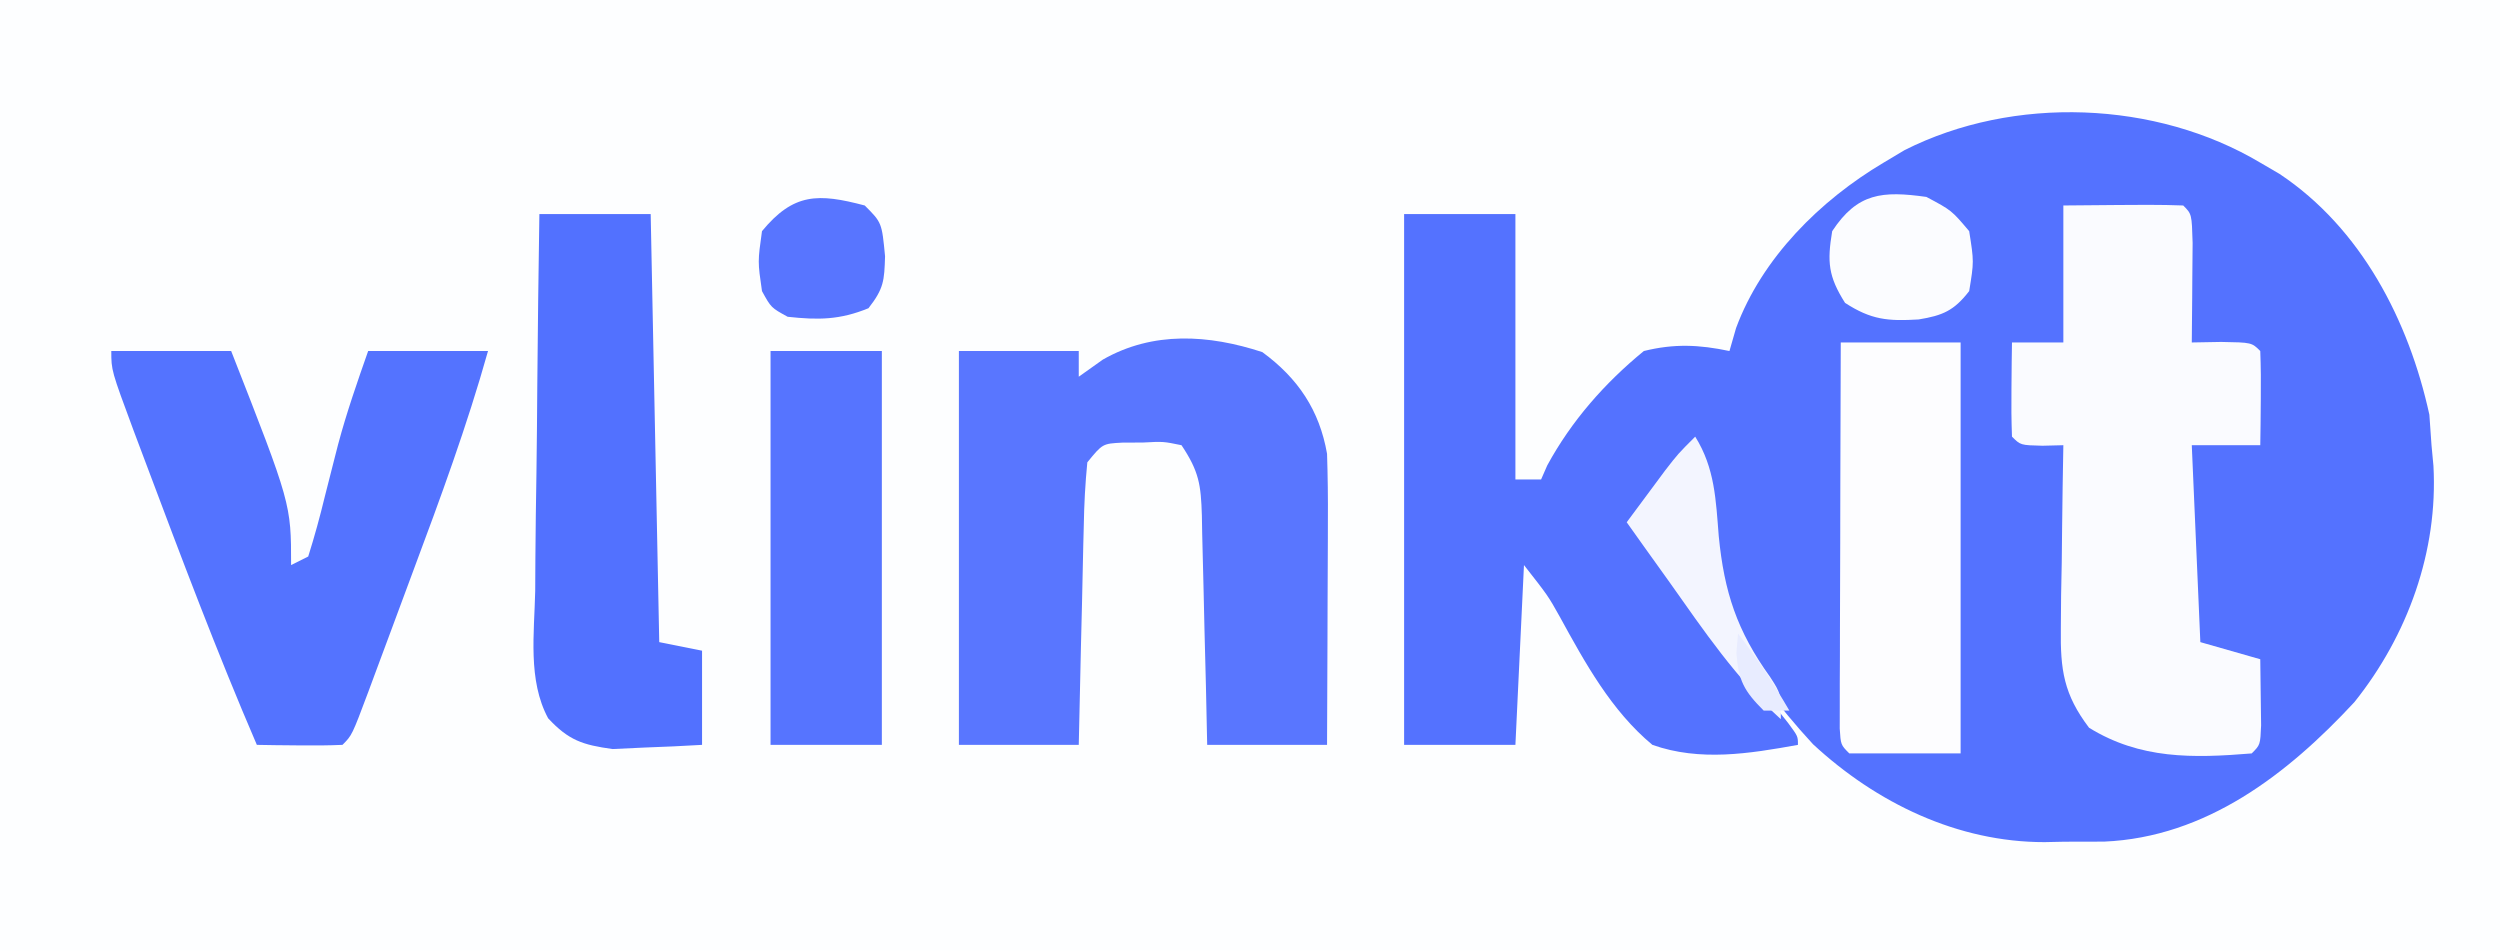
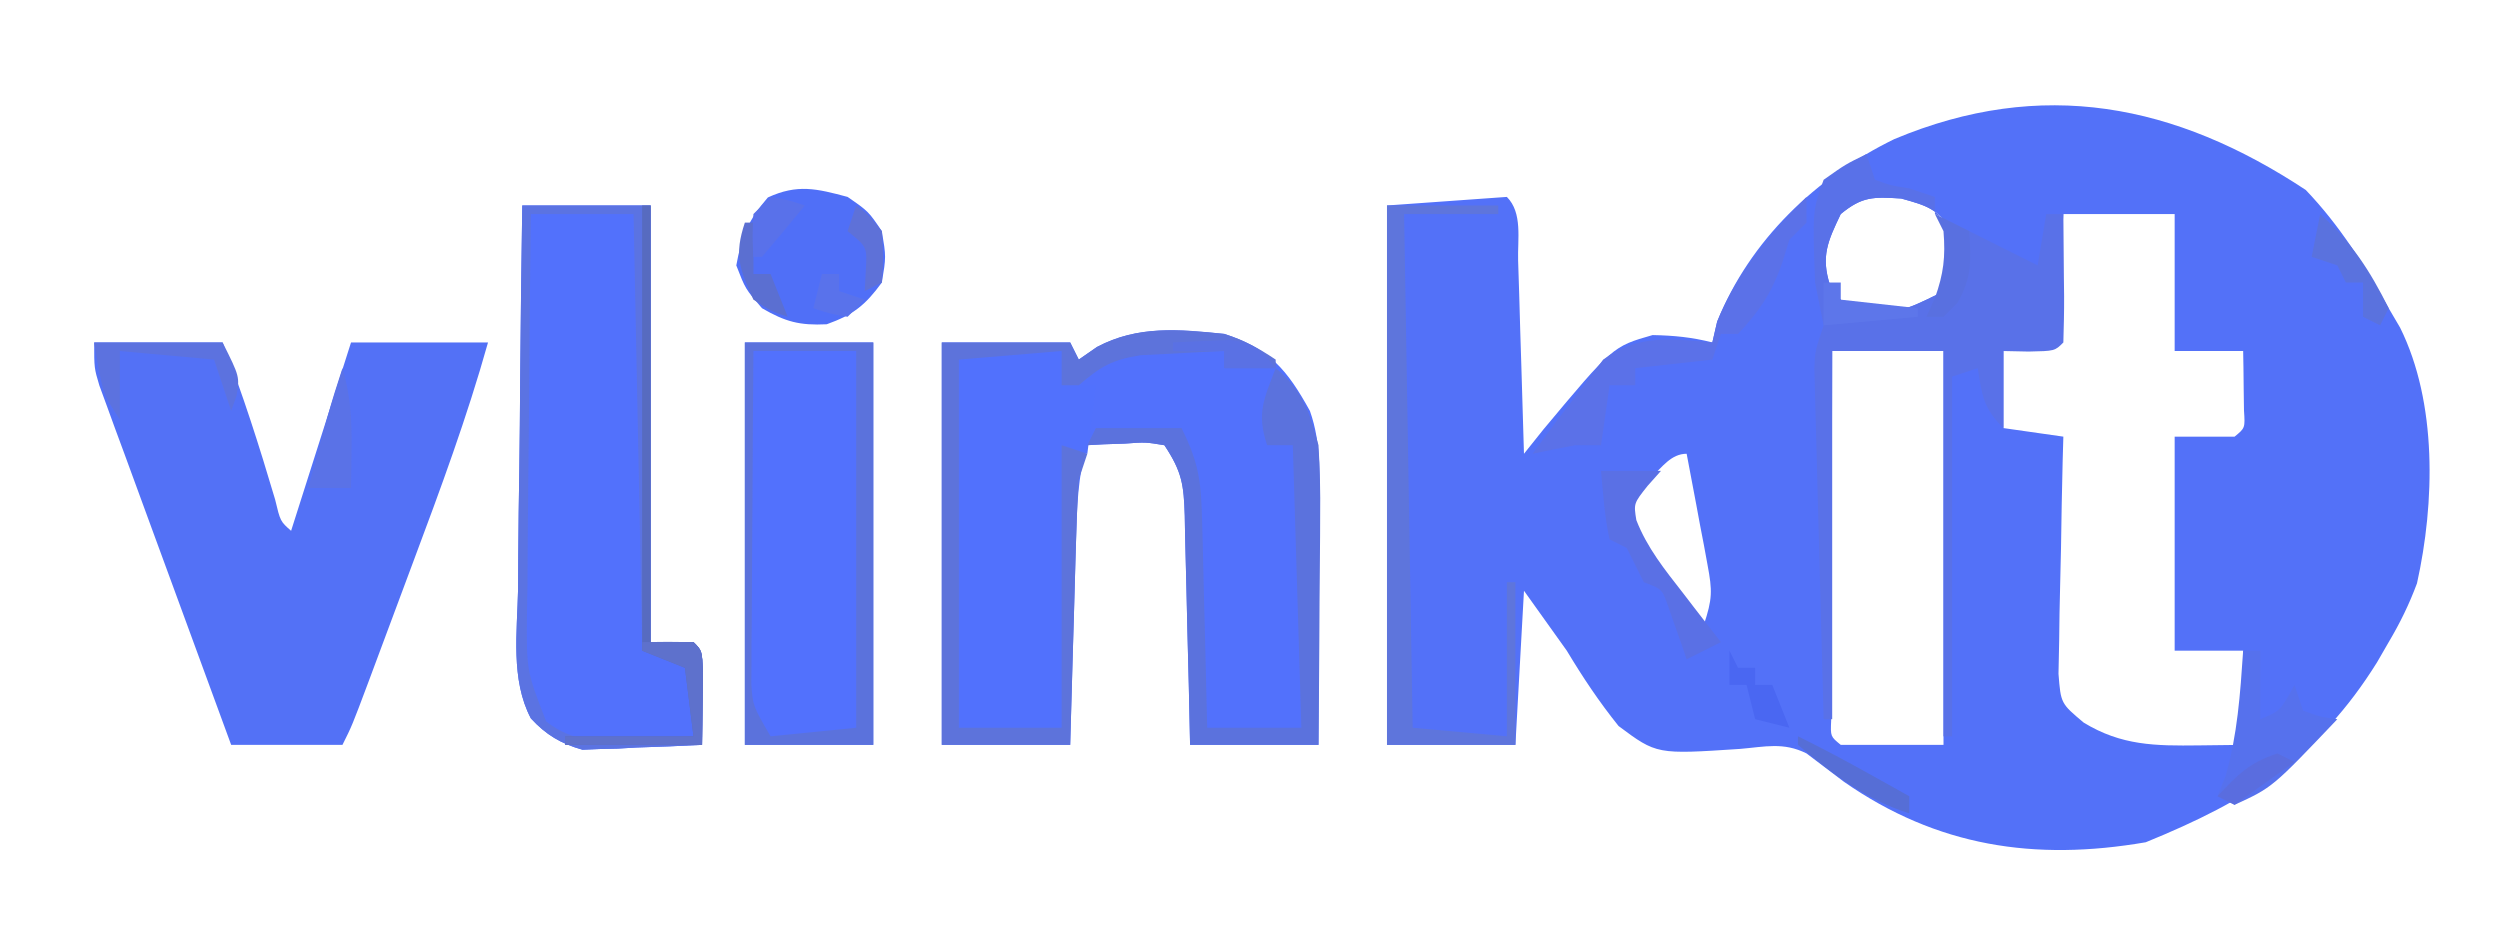
<svg xmlns="http://www.w3.org/2000/svg" version="1.1" width="292" height="111">
-   <path d="M0 0 C96.36 0 192.72 0 292 0 C292 36.63 292 73.26 292 111 C195.64 111 99.28 111 0 111 C0 74.37 0 37.74 0 0 Z " fill="#FDFEFF" transform="translate(0,0)" />
-   <path d="M0 0 C1.116 0.652 1.116 0.652 2.254 1.316 C11.801 7.675 17.354 18.455 19.75 29.438 C19.832 30.613 19.915 31.789 20 33 C20.112 34.197 20.112 34.197 20.227 35.418 C20.773 45.383 17.231 55.211 11 63 C3.199 71.416 -6.319 78.79 -18.242 79.301 C-19.786 79.315 -21.331 79.319 -22.875 79.312 C-23.639 79.329 -24.404 79.345 -25.191 79.361 C-35.344 79.37 -44.824 74.796 -52.238 67.926 C-54.301 65.7 -56.171 63.42 -58 61 C-58.507 60.358 -59.013 59.716 -59.535 59.055 C-64.478 51.705 -64.38 42.579 -65 34 C-65.66 34 -66.32 34 -67 34 C-68.585 35.787 -68.585 35.787 -70.125 38 C-70.664 38.742 -71.203 39.485 -71.758 40.25 C-72.168 40.828 -72.578 41.405 -73 42 C-71.147 44.48 -69.293 46.959 -67.438 49.438 C-66.619 50.531 -66.619 50.531 -65.784 51.647 C-62.286 56.312 -58.744 60.936 -55.109 65.496 C-54 67 -54 67 -54 68 C-59.67 69.028 -65.449 69.966 -71 68 C-75.796 64.024 -78.866 58.418 -81.828 53.015 C-83.186 50.591 -83.186 50.591 -86 47 C-86.33 53.93 -86.66 60.86 -87 68 C-91.29 68 -95.58 68 -100 68 C-100 47.54 -100 27.08 -100 6 C-95.71 6 -91.42 6 -87 6 C-87 16.23 -87 26.46 -87 37 C-86.01 37 -85.02 37 -84 37 C-83.763 36.459 -83.526 35.917 -83.281 35.359 C-80.459 30.163 -76.562 25.735 -72 22 C-68.462 21.123 -65.55 21.252 -62 22 C-61.617 20.67 -61.617 20.67 -61.227 19.312 C-58.199 11.136 -51.421 4.403 -44 0 C-43.185 -0.486 -42.371 -0.972 -41.531 -1.473 C-28.812 -7.886 -12.189 -7.259 0 0 Z " fill="#5472FF" transform="translate(264,19)" />
-   <path d="M0 0 C4.173 3.054 6.676 6.79 7.562 11.875 C7.646 14.494 7.679 17.085 7.66 19.703 C7.659 20.452 7.657 21.201 7.656 21.973 C7.65 24.357 7.638 26.741 7.625 29.125 C7.62 30.745 7.615 32.365 7.611 33.984 C7.6 37.948 7.583 41.911 7.562 45.875 C2.942 45.875 -1.677 45.875 -6.438 45.875 C-6.486 43.6 -6.535 41.325 -6.586 38.98 C-6.64 36.776 -6.697 34.572 -6.755 32.368 C-6.793 30.836 -6.828 29.305 -6.859 27.773 C-6.905 25.571 -6.963 23.37 -7.023 21.168 C-7.035 20.483 -7.047 19.799 -7.058 19.094 C-7.17 15.49 -7.381 13.959 -9.438 10.875 C-11.572 10.436 -11.572 10.436 -13.938 10.562 C-15.129 10.568 -15.129 10.568 -16.344 10.574 C-18.655 10.693 -18.655 10.693 -20.438 12.875 C-20.683 15.379 -20.811 17.78 -20.852 20.289 C-20.871 21.019 -20.89 21.748 -20.91 22.5 C-20.97 24.833 -21.016 27.167 -21.062 29.5 C-21.101 31.081 -21.14 32.661 -21.18 34.242 C-21.276 38.12 -21.36 41.997 -21.438 45.875 C-26.058 45.875 -30.677 45.875 -35.438 45.875 C-35.438 30.695 -35.438 15.515 -35.438 -0.125 C-30.817 -0.125 -26.198 -0.125 -21.438 -0.125 C-21.438 0.865 -21.438 1.855 -21.438 2.875 C-20.509 2.215 -19.581 1.555 -18.625 0.875 C-12.765 -2.472 -6.261 -2.049 0 0 Z " fill="#5976FF" transform="translate(147.4375,41.125)" />
-   <path d="M0 0 C10.84 -0.098 10.84 -0.098 14 0 C15 1 15 1 15.098 4.379 C15.091 5.773 15.079 7.168 15.062 8.562 C15.058 9.273 15.053 9.984 15.049 10.717 C15.037 12.478 15.019 14.239 15 16 C16.134 15.979 17.269 15.959 18.438 15.938 C22 16 22 16 23 17 C23.072 18.853 23.084 20.708 23.062 22.562 C23.053 23.574 23.044 24.586 23.035 25.629 C23.024 26.411 23.012 27.194 23 28 C20.36 28 17.72 28 15 28 C15.33 35.59 15.66 43.18 16 51 C18.31 51.66 20.62 52.32 23 53 C23.027 54.646 23.046 56.292 23.062 57.938 C23.074 58.854 23.086 59.771 23.098 60.715 C23 63 23 63 22 64 C15.111 64.565 8.976 64.688 3 61 C0.038 57.087 -0.359 54.237 -0.293 49.387 C-0.283 48.14 -0.274 46.892 -0.264 45.607 C-0.239 44.314 -0.213 43.02 -0.188 41.688 C-0.174 40.375 -0.16 39.062 -0.146 37.709 C-0.111 34.472 -0.062 31.236 0 28 C-0.804 28.021 -1.609 28.041 -2.438 28.062 C-5 28 -5 28 -6 27 C-6.072 25.147 -6.084 23.292 -6.062 21.438 C-6.053 20.426 -6.044 19.414 -6.035 18.371 C-6.024 17.589 -6.012 16.806 -6 16 C-4.02 16 -2.04 16 0 16 C0 10.72 0 5.44 0 0 Z " fill="#FAFBFF" transform="translate(241,24)" />
-   <path d="M0 0 C4.62 0 9.24 0 14 0 C21 17.85 21 17.85 21 25 C21.66 24.67 22.32 24.34 23 24 C23.736 21.664 24.364 19.376 24.938 17 C25.283 15.634 25.631 14.268 25.98 12.902 C26.236 11.902 26.236 11.902 26.498 10.882 C27.483 7.19 28.735 3.604 30 0 C34.62 0 39.24 0 44 0 C41.552 8.727 38.444 17.168 35.274 25.653 C34.366 28.087 33.464 30.523 32.562 32.959 C31.987 34.505 31.412 36.052 30.836 37.598 C30.566 38.327 30.296 39.056 30.018 39.807 C28.115 44.885 28.115 44.885 27 46 C25.314 46.072 23.625 46.084 21.938 46.062 C21.018 46.053 20.099 46.044 19.152 46.035 C18.442 46.024 17.732 46.012 17 46 C12.321 35.134 8.16 24.073 4 13 C3.537 11.77 3.074 10.54 2.598 9.273 C0 2.266 0 2.266 0 0 Z " fill="#5473FF" transform="translate(13,41)" />
-   <path d="M0 0 C4.29 0 8.58 0 13 0 C13.33 16.5 13.66 33 14 50 C15.65 50.33 17.3 50.66 19 51 C19 54.63 19 58.26 19 62 C16.773 62.136 14.543 62.232 12.312 62.312 C11.071 62.371 9.83 62.429 8.551 62.488 C5.057 62.008 3.42 61.475 1.022 58.895 C-1.372 54.456 -0.592 48.94 -0.488 44.043 C-0.481 42.785 -0.474 41.527 -0.467 40.231 C-0.444 36.898 -0.399 33.566 -0.343 30.234 C-0.292 26.828 -0.269 23.423 -0.244 20.018 C-0.189 13.345 -0.103 6.672 0 0 Z " fill="#5271FF" transform="translate(63,25)" />
-   <path d="M0 0 C4.62 0 9.24 0 14 0 C14 15.84 14 31.68 14 48 C9.71 48 5.42 48 1 48 C0 47 0 47 -0.12 45.095 C-0.118 44.263 -0.116 43.43 -0.114 42.572 C-0.113 41.631 -0.113 40.69 -0.113 39.721 C-0.108 38.698 -0.103 37.675 -0.098 36.621 C-0.096 35.579 -0.095 34.537 -0.093 33.464 C-0.088 30.122 -0.075 26.78 -0.062 23.438 C-0.057 21.178 -0.053 18.918 -0.049 16.658 C-0.038 11.105 -0.02 5.553 0 0 Z " fill="#FDFDFF" transform="translate(215,40)" />
-   <path d="M0 0 C4.29 0 8.58 0 13 0 C13 15.18 13 30.36 13 46 C8.71 46 4.42 46 0 46 C0 30.82 0 15.64 0 0 Z " fill="#5674FF" transform="translate(90,41)" />
-   <path d="M0 0 C2.938 1.562 2.938 1.562 5 4 C5.562 7.562 5.562 7.562 5 11 C3.231 13.285 1.921 13.849 -0.906 14.312 C-4.488 14.526 -6.444 14.361 -9.5 12.375 C-11.456 9.279 -11.6 7.601 -11 4 C-8.051 -0.482 -5.14 -0.721 0 0 Z " fill="#FBFCFF" transform="translate(225,23)" />
-   <path d="M0 0 C2 2 2 2 2.375 5.938 C2.287 8.792 2.235 9.699 0.438 12 C-2.902 13.37 -5.426 13.39 -9 13 C-10.938 11.938 -10.938 11.938 -12 10 C-12.5 6.562 -12.5 6.562 -12 3 C-8.304 -1.48 -5.434 -1.435 0 0 Z " fill="#5875FF" transform="translate(101,24)" />
-   <path d="M0 0 C2.304 3.682 2.412 7.411 2.75 11.625 C3.387 18.135 4.87 22.679 8.758 28.082 C10 30 10 30 10 33 C4.824 28.309 1.02 22.681 -3 17 C-4 15.604 -5 14.208 -6 12.812 C-6.66 11.884 -7.32 10.956 -8 10 C-7.044 8.707 -6.085 7.416 -5.125 6.125 C-4.591 5.406 -4.058 4.686 -3.508 3.945 C-2 2 -2 2 0 0 Z " fill="#F3F5FF" transform="translate(198,51)" />
-   <path d="M0 0 C2.24 2.88 4.162 5.849 6 9 C5.01 9 4.02 9 3 9 C0.722 6.722 0.034 5.492 -0.188 2.25 C-0.126 1.508 -0.064 0.765 0 0 Z " fill="#E8ECFF" transform="translate(203,74)" />
+   <path d="M0 0 C3.993 4.178 6.858 8.791 9.688 13.812 C10.127 14.561 10.567 15.31 11.02 16.082 C15.371 24.861 15.083 36.526 12.992 45.945 C12.074 48.407 11.026 50.554 9.688 52.812 C9.24 53.587 8.793 54.362 8.332 55.16 C1.461 66.195 -6.755 71.326 -18.688 76.188 C-31.674 78.427 -43.07 76.692 -53.938 69.125 C-55.397 68.022 -56.855 66.918 -58.312 65.812 C-61 64.469 -63.16 65.038 -66.077 65.285 C-75.812 65.931 -75.812 65.931 -80.262 62.613 C-82.54 59.778 -84.438 56.928 -86.312 53.812 C-87.963 51.502 -89.612 49.193 -91.312 46.812 C-91.642 52.752 -91.972 58.693 -92.312 64.812 C-97.263 64.812 -102.213 64.812 -107.312 64.812 C-107.312 44.023 -107.312 23.233 -107.312 1.812 C-102.692 1.482 -98.073 1.153 -93.312 0.812 C-91.453 2.672 -92.072 5.761 -91.996 8.254 C-91.933 10.212 -91.933 10.212 -91.869 12.209 C-91.829 13.598 -91.79 14.986 -91.75 16.375 C-91.707 17.768 -91.663 19.16 -91.619 20.553 C-91.513 23.973 -91.411 27.392 -91.312 30.812 C-90.562 29.874 -89.812 28.936 -89.039 27.969 C-80.945 18.279 -80.945 18.279 -76.289 16.949 C-73.839 16.995 -71.682 17.199 -69.312 17.812 C-69.034 16.606 -69.034 16.606 -68.75 15.375 C-64.894 5.82 -57.204 -1.471 -48.062 -5.938 C-30.831 -13.162 -15.249 -10.07 0 0 Z M-54.312 2.812 C-55.813 5.949 -56.655 7.758 -55.562 11.125 C-54.404 12.955 -54.404 12.955 -52.312 13.812 C-47.28 14.287 -47.28 14.287 -42.875 12.125 C-41.008 9.362 -40.726 8.08 -41.312 4.812 C-42.993 2.199 -44.233 1.835 -47.25 1 C-50.516 0.8 -51.796 0.745 -54.312 2.812 Z M-28.312 2.812 C-28.642 7.763 -28.973 12.713 -29.312 17.812 C-31.293 18.142 -33.273 18.473 -35.312 18.812 C-35.312 21.782 -35.312 24.753 -35.312 27.812 C-33.002 28.142 -30.692 28.473 -28.312 28.812 C-28.339 29.731 -28.365 30.649 -28.392 31.595 C-28.477 35.009 -28.54 38.422 -28.587 41.837 C-28.612 43.314 -28.646 44.79 -28.69 46.266 C-28.751 48.391 -28.779 50.515 -28.801 52.641 C-28.827 53.918 -28.853 55.196 -28.88 56.513 C-28.61 59.971 -28.61 59.971 -25.935 62.214 C-21.52 64.905 -17.579 64.936 -12.5 64.875 C-10.788 64.854 -9.076 64.834 -7.312 64.812 C-7.312 61.182 -7.312 57.553 -7.312 53.812 C-9.953 53.812 -12.592 53.812 -15.312 53.812 C-15.312 45.562 -15.312 37.312 -15.312 28.812 C-13.002 28.812 -10.693 28.812 -8.312 28.812 C-7.08 27.804 -7.08 27.804 -7.215 25.746 C-7.226 24.922 -7.238 24.099 -7.25 23.25 C-7.259 22.424 -7.268 21.597 -7.277 20.746 C-7.289 20.108 -7.301 19.47 -7.312 18.812 C-9.953 18.812 -12.592 18.812 -15.312 18.812 C-15.312 13.533 -15.312 8.252 -15.312 2.812 C-19.602 2.812 -23.892 2.812 -28.312 2.812 Z M-55.312 18.812 C-55.337 25.203 -55.355 31.593 -55.367 37.984 C-55.372 40.159 -55.379 42.335 -55.388 44.511 C-55.4 47.631 -55.406 50.751 -55.41 53.871 C-55.415 54.85 -55.42 55.829 -55.426 56.838 C-55.426 57.739 -55.426 58.64 -55.426 59.568 C-55.428 60.365 -55.43 61.163 -55.433 61.984 C-55.513 63.832 -55.513 63.832 -54.312 64.812 C-50.352 64.812 -46.392 64.812 -42.312 64.812 C-42.312 49.633 -42.312 34.453 -42.312 18.812 C-46.602 18.812 -50.892 18.812 -55.312 18.812 Z M-76.438 33.562 C-76.997 34.073 -77.556 34.583 -78.133 35.109 C-79.503 36.724 -79.503 36.724 -79.246 38.688 C-77.991 41.544 -76.239 43.663 -74.25 46.062 C-73.517 46.955 -72.783 47.847 -72.027 48.766 C-71.178 49.779 -71.178 49.779 -70.312 50.812 C-69.297 47.765 -69.303 46.824 -69.871 43.801 C-70.01 43.043 -70.148 42.286 -70.291 41.506 C-70.518 40.327 -70.518 40.327 -70.75 39.125 C-70.898 38.328 -71.045 37.53 -71.197 36.709 C-71.562 34.742 -71.937 32.777 -72.312 30.812 C-74.123 30.812 -75.177 32.379 -76.438 33.562 Z M-69.312 50.812 C-68.312 52.812 -68.312 52.812 -68.312 52.812 Z " fill="#5371F8" transform="translate(269.3125,22.1875)" />
+   <path d="M0 0 C5.26 1.691 7.358 4.205 10 9 C11.386 12.905 11.126 16.959 11.098 21.047 C11.096 21.818 11.095 22.589 11.093 23.384 C11.088 25.839 11.075 28.295 11.062 30.75 C11.057 32.418 11.053 34.086 11.049 35.754 C11.038 39.836 11.021 43.918 11 48 C6.05 48 1.1 48 -4 48 C-4.049 45.725 -4.098 43.45 -4.148 41.105 C-4.202 38.901 -4.26 36.697 -4.317 34.493 C-4.356 32.961 -4.391 31.43 -4.422 29.898 C-4.468 27.696 -4.526 25.495 -4.586 23.293 C-4.597 22.608 -4.609 21.924 -4.621 21.219 C-4.733 17.615 -4.944 16.084 -7 13 C-9.207 12.636 -9.207 12.636 -11.625 12.812 C-12.851 12.853 -12.851 12.853 -14.102 12.895 C-14.728 12.929 -15.355 12.964 -16 13 C-17.149 16.712 -17.205 20.303 -17.316 24.172 C-17.337 24.854 -17.358 25.537 -17.379 26.24 C-17.445 28.41 -17.504 30.58 -17.562 32.75 C-17.606 34.225 -17.649 35.701 -17.693 37.176 C-17.801 40.784 -17.9 44.392 -18 48 C-22.95 48 -27.9 48 -33 48 C-33 32.49 -33 16.98 -33 1 C-28.05 1 -23.1 1 -18 1 C-17.67 1.66 -17.34 2.32 -17 3 C-16.297 2.513 -15.595 2.025 -14.871 1.523 C-10.085 -1.016 -5.289 -0.517 0 0 Z " fill="#5271FC" transform="translate(143,39)" />
+   <path d="M0 0 C4.95 0 9.9 0 15 0 C17.365 6.03 19.293 12.13 21.133 18.34 C21.743 20.894 21.743 20.894 23 22 C25.31 14.74 27.62 7.48 30 0 C35.28 0 40.56 0 46 0 C43.558 8.713 40.445 17.131 37.274 25.598 C36.367 28.021 35.464 30.446 34.562 32.871 C33.987 34.414 33.412 35.957 32.836 37.5 C32.566 38.224 32.296 38.948 32.018 39.694 C30.117 44.766 30.117 44.766 29 47 C24.71 47 20.42 47 16 47 C13.715 40.791 11.437 34.58 9.164 28.366 C8.39 26.252 7.614 24.138 6.836 22.025 C5.719 18.991 4.609 15.955 3.5 12.918 C3.15 11.971 2.8 11.024 2.439 10.048 C1.959 8.727 1.959 8.727 1.469 7.38 C1.185 6.605 0.9 5.83 0.607 5.031 C0 3 0 3 0 0 Z " fill="#5371F6" transform="translate(11,40)" />
+   <path d="M0 0 C4.95 0 9.9 0 15 0 C15 16.83 15 33.66 15 51 C16.65 51 18.3 51 20 51 C21 52 21 52 21.098 54.504 C21.086 55.513 21.074 56.523 21.062 57.562 C21.053 58.574 21.044 59.586 21.035 60.629 C21.024 61.411 21.012 62.194 21 63 C18.436 63.136 15.879 63.234 13.312 63.312 C12.591 63.354 11.87 63.396 11.127 63.439 C10.068 63.464 10.068 63.464 8.988 63.488 C8.344 63.514 7.7 63.541 7.036 63.568 C4.528 62.868 2.775 61.829 1.006 59.908 C-1.376 55.39 -0.591 49.789 -0.488 44.824 C-0.481 43.544 -0.474 42.264 -0.467 40.945 C-0.448 37.553 -0.399 34.162 -0.343 30.77 C-0.292 27.305 -0.269 23.839 -0.244 20.373 C-0.189 13.582 -0.103 6.791 0 0 Z " fill="#5271FC" transform="translate(61,24)" />
+   <path d="M0 0 C4.95 0 9.9 0 15 0 C15 15.51 15 31.02 15 47 C10.05 47 5.1 47 0 47 C0 31.49 0 15.98 0 0 Z " fill="#5271FD" transform="translate(87,40)" />
+   <path d="M0 0 C0.91 0.009 1.82 0.018 2.758 0.027 C3.456 0.039 4.155 0.051 4.875 0.062 C5.205 1.383 5.535 2.703 5.875 4.062 C6.865 4.062 7.855 4.062 8.875 4.062 C8.545 6.702 8.215 9.342 7.875 12.062 C7.215 12.062 6.555 12.062 5.875 12.062 C5.545 22.622 5.215 33.182 4.875 44.062 C0.915 44.062 -3.045 44.062 -7.125 44.062 C-7.125 29.872 -7.125 15.682 -7.125 1.062 C-4.6 -0.2 -2.813 -0.036 0 0 Z " fill="#5171FD" transform="translate(119.125,40.9375)" />
+   <path d="M0 0 C0.33 0.99 0.66 1.98 1 3 C2.892 3.681 2.892 3.681 5 4 C5.99 4.33 6.98 4.66 8 5 C8 5.66 8 6.32 8 7 C8.578 7.289 9.155 7.577 9.75 7.875 C13.167 9.583 16.583 11.292 20 13 C20.33 11.02 20.66 9.04 21 7 C21.66 7 22.32 7 23 7 C23.027 9.479 23.047 11.958 23.062 14.438 C23.071 15.145 23.079 15.852 23.088 16.58 C23.097 18.387 23.052 20.194 23 22 C22 23 22 23 18.938 23.062 C17.968 23.042 16.999 23.021 16 23 C16 25.97 16 28.94 16 32 C13.64 29.64 13.509 28.221 13 25 C12.01 25.33 11.02 25.66 10 26 C10 39.86 10 53.72 10 68 C9.67 68 9.34 68 9 68 C9 53.15 9 38.3 9 23 C4.71 23 0.42 23 -4 23 C-4 37.19 -4 51.38 -4 66 C-4.33 66 -4.66 66 -5 66 C-5.168 59.931 -5.328 53.862 -5.482 47.793 C-5.536 45.728 -5.591 43.663 -5.648 41.598 C-5.73 38.632 -5.805 35.666 -5.879 32.699 C-5.906 31.774 -5.933 30.849 -5.961 29.896 C-5.981 29.035 -6.001 28.175 -6.022 27.288 C-6.042 26.531 -6.062 25.773 -6.082 24.993 C-6 23 -6 23 -5 20 C-5.324 18.332 -5.659 16.665 -6 15 C-6.3 6.6 -6.3 6.6 -5 3 C-2.438 1.188 -2.438 1.188 0 0 Z M-3 7 C-4.5 10.137 -5.342 11.945 -4.25 15.312 C-3.091 17.143 -3.091 17.143 -1 18 C4.033 18.474 4.033 18.474 8.438 16.312 C10.304 13.55 10.586 12.268 10 9 C8.32 6.386 7.08 6.022 4.062 5.188 C0.797 4.988 -0.483 4.933 -3 7 Z " fill="#5971E8" transform="translate(218,18)" />
+   <path d="M0 0 C2.365 0.761 3.918 1.612 6 3 C6 3.33 6 3.66 6 4 C4.02 4 2.04 4 0 4 C0 3.34 0 2.68 0 2 C-2.084 2.087 -4.167 2.196 -6.25 2.312 C-7.41 2.371 -8.57 2.429 -9.766 2.488 C-13.153 3.024 -14.452 3.82 -17 6 C-17.66 6 -18.32 6 -19 6 C-19 4.68 -19 3.36 -19 2 C-24.94 2.495 -24.94 2.495 -31 3 C-31 17.19 -31 31.38 -31 46 C-27.04 46 -23.08 46 -19 46 C-19 35.11 -19 24.22 -19 13 C-18.01 13.33 -17.02 13.66 -16 14 C-16.33 14.99 -16.66 15.98 -17 17 C-17.152 19.356 -17.249 21.715 -17.316 24.074 C-17.337 24.758 -17.358 25.442 -17.379 26.146 C-17.445 28.327 -17.504 30.507 -17.562 32.688 C-17.606 34.167 -17.649 35.647 -17.693 37.127 C-17.801 40.751 -17.9 44.376 -18 48 C-22.95 48 -27.9 48 -33 48 C-33 32.49 -33 16.98 -33 1 C-28.05 1 -23.1 1 -18 1 C-17.67 1.66 -17.34 2.32 -17 3 C-16.297 2.513 -15.595 2.025 -14.871 1.523 C-10.103 -1.006 -5.271 -0.555 0 0 Z " fill="#5D73DB" transform="translate(143,39)" />
+   <path d="M0 0 C4.95 0 9.9 0 15 0 C15 16.83 15 33.66 15 51 C16.65 51 18.3 51 20 51 C21 52 21 52 21.098 54.504 C21.086 55.513 21.074 56.523 21.062 57.562 C21.053 58.574 21.044 59.586 21.035 60.629 C21.024 61.411 21.012 62.194 21 63 C18.436 63.136 15.879 63.234 13.312 63.312 C12.591 63.354 11.87 63.396 11.127 63.439 C10.068 63.464 10.068 63.464 8.988 63.488 C8.344 63.514 7.7 63.541 7.036 63.568 C4.528 62.868 2.775 61.829 1.006 59.908 C-1.376 55.39 -0.591 49.789 -0.488 44.824 C-0.481 43.544 -0.474 42.264 -0.467 40.945 C-0.448 37.553 -0.399 34.162 -0.343 30.77 C-0.292 27.305 -0.269 23.839 -0.244 20.373 C-0.189 13.582 -0.103 6.791 0 0 Z M1 1 C0.901 8.884 0.829 16.767 0.78 24.651 C0.762 27.333 0.735 30.015 0.698 32.697 C0.65 36.552 0.627 40.406 0.609 44.262 C0.589 45.461 0.568 46.66 0.547 47.895 C0.499 54.353 0.499 54.353 2.795 60.266 C5.97 62.763 8.9 62.549 12.75 62.312 C13.796 62.279 13.796 62.279 14.863 62.244 C16.576 62.185 18.289 62.096 20 62 C20 59.36 20 56.72 20 54 C18.02 53.01 16.04 52.02 14 51 C13.67 34.5 13.34 18 13 1 C9.04 1 5.08 1 1 1 Z " fill="#5B73E2" transform="translate(61,24)" />
+   <path d="M0 0 C2.438 1.688 2.438 1.688 4 4 C4.5 7 4.5 7 4 10 C2.059 12.66 0.658 13.764 -2.438 14.875 C-5.601 15.029 -7.256 14.589 -10 13 C-11.938 10.75 -11.938 10.75 -13 8 C-12.391 4.617 -11.568 2.652 -9.312 0.062 C-5.856 -1.526 -3.621 -0.97 0 0 Z " fill="#506FF7" transform="translate(99,23)" />
+   <path d="M0 0 C4.95 0 9.9 0 15 0 C15 15.51 15 31.02 15 47 C10.05 47 5.1 47 0 47 C0 31.49 0 15.98 0 0 Z M1 1 C0.951 6.766 0.914 12.531 0.89 18.297 C0.88 20.259 0.866 22.22 0.849 24.181 C0.825 27.001 0.814 29.821 0.805 32.641 C0.794 33.517 0.784 34.393 0.773 35.296 C0.773 36.116 0.773 36.937 0.773 37.782 C0.769 38.502 0.764 39.221 0.759 39.962 C0.934 42.434 0.934 42.434 3 46 C7.95 45.505 7.95 45.505 13 45 C13 30.48 13 15.96 13 1 C9.04 1 5.08 1 1 1 Z " fill="#5B72DC" transform="translate(87,40)" />
+   <path d="M0 0 C3.144 2.572 3.96 5.121 5 9 C5.162 11.785 5.234 14.462 5.195 17.242 C5.192 18.011 5.19 18.779 5.187 19.571 C5.176 22.006 5.151 24.44 5.125 26.875 C5.115 28.534 5.106 30.193 5.098 31.852 C5.077 35.901 5.038 39.95 5 44 C0.05 44 -4.9 44 -10 44 C-10.049 41.725 -10.098 39.45 -10.148 37.105 C-10.202 34.901 -10.26 32.697 -10.317 30.493 C-10.356 28.961 -10.391 27.43 -10.422 25.898 C-10.468 23.696 -10.526 21.495 -10.586 19.293 C-10.597 18.608 -10.609 17.924 -10.621 17.219 C-10.733 13.615 -10.944 12.084 -13 9 C-15.207 8.636 -15.207 8.636 -17.625 8.812 C-18.442 8.84 -19.26 8.867 -20.102 8.895 C-20.728 8.929 -21.355 8.964 -22 9 C-21.67 8.34 -21.34 7.68 -21 7 C-17.7 7 -14.4 7 -11 7 C-8.87 11.26 -8.701 13.482 -8.586 18.172 C-8.567 18.854 -8.547 19.537 -8.527 20.24 C-8.468 22.41 -8.421 24.58 -8.375 26.75 C-8.337 28.225 -8.298 29.701 -8.258 31.176 C-8.162 34.784 -8.078 38.392 -8 42 C-4.37 42 -0.74 42 3 42 C2.67 31.11 2.34 20.22 2 9 C1.01 9 0.02 9 -1 9 C-2.255 5.234 -1.371 3.628 0 0 Z " fill="#5B72DD" transform="translate(149,43)" />
+   <path d="M0 0 C4.29 0 8.58 0 13 0 C13 0.33 13 0.66 13 1 C9.37 1 5.74 1 2 1 C2.33 20.8 2.66 40.6 3 61 C6.63 61.33 10.26 61.66 14 62 C14 56.06 14 50.12 14 44 C14.33 44 14.66 44 15 44 C15 50.27 15 56.54 15 63 C10.05 63 5.1 63 0 63 C0 42.21 0 21.42 0 0 Z " fill="#5E75DC" transform="translate(162,24)" />
+   <path d="M0 0 C0 0.99 0 1.98 0 3 C-0.66 3.66 -1.32 4.32 -2 5 C-2.289 5.928 -2.578 6.856 -2.875 7.812 C-4.085 11.241 -5.518 13.363 -8 16 C-8.66 16 -9.32 16 -10 16 C-10.33 16.99 -10.66 17.98 -11 19 C-13.97 19.33 -16.94 19.66 -20 20 C-20 20.66 -20 21.32 -20 22 C-20.99 22 -21.98 22 -23 22 C-23.33 24.31 -23.66 26.62 -24 29 C-24.99 29 -25.98 29 -27 29 C-28.671 29.311 -30.339 29.641 -32 30 C-30.047 27.295 -28.036 24.642 -26 22 C-25.258 21.01 -24.515 20.02 -23.75 19 C-19.675 16.036 -15.878 16.574 -11 17 C-10.814 16.196 -10.629 15.391 -10.438 14.562 C-8.163 8.925 -4.285 4.285 0 0 Z " fill="#5B71E8" transform="translate(211,23)" />
+   <path d="M0 0 C0.66 0 1.32 0 2 0 C2 2.64 2 5.28 2 8 C4.331 7.041 4.331 7.041 6 4 C6.33 4.99 6.66 5.98 7 7 C9.015 7.733 9.015 7.733 11 8 C3.41 15.984 3.41 15.984 -1 18 C-1.66 17.67 -2.32 17.34 -3 17 C-2.691 16.237 -2.381 15.474 -2.062 14.688 C-0.662 9.827 -0.34 5.031 0 0 Z " fill="#5671ED" transform="translate(262,76)" />
+   <path d="M0 0 C0.33 0 0.66 0 1 0 C1 16.83 1 33.66 1 51 C2.65 51 4.3 51 6 51 C7 52 7 52 7.098 54.504 C7.065 57.336 7.033 60.168 7 63 C1.72 63 -3.56 63 -9 63 C-9 62.67 -9 62.34 -9 62 C-4.05 62 0.9 62 6 62 C5.67 59.36 5.34 56.72 5 54 C3.35 53.34 1.7 52.68 0 52 C0 34.84 0 17.68 0 0 Z " fill="#576BC0" transform="translate(75,24)" />
+   <path d="M0 0 C2.31 0 4.62 0 7 0 C6.484 0.578 5.969 1.155 5.438 1.75 C3.811 3.803 3.811 3.803 4.125 5.75 C5.383 8.985 7.445 11.539 9.562 14.25 C9.987 14.804 10.412 15.359 10.85 15.93 C11.894 17.291 12.946 18.646 14 20 C12.02 20.99 12.02 20.99 10 22 C9.807 21.434 9.613 20.868 9.414 20.285 C9.154 19.552 8.893 18.818 8.625 18.062 C8.37 17.332 8.115 16.601 7.852 15.848 C7.147 13.813 7.147 13.813 5 13 C4 11 4 11 3 9 C2.34 8.67 1.68 8.34 1 8 C0.406 5.351 0.258 2.708 0 0 Z " fill="#5A70E5" transform="translate(187,55)" />
+   <path d="M0 0 C4.95 0 9.9 0 15 0 C17 4 17 4 16.625 6.25 C16.419 6.827 16.212 7.405 16 8 C15.34 6.02 14.68 4.04 14 2 C10.37 1.67 6.74 1.34 3 1 C3 3.64 3 6.28 3 9 C1 6 1 6 0 0 Z " fill="#5C72DF" transform="translate(11,40)" />
+   <path d="M0 0 C2 -0.043 4 -0.041 6 0 C7 1 7 1 7.098 3.504 C7.065 6.336 7.033 9.168 7 12 C1.72 12 -3.56 12 -9 12 C-9 11.67 -9 11.34 -9 11 C-4.05 11 0.9 11 6 11 C5.67 8.36 5.34 5.72 5 3 C2.525 2.01 2.525 2.01 0 1 C0 0.67 0 0.34 0 0 Z " fill="#5E71CC" transform="translate(75,75)" />
+   <path d="M0 0 C0.936 3.155 1.106 5.966 1.062 9.25 C1.053 10.142 1.044 11.034 1.035 11.953 C1.024 12.629 1.012 13.304 1 14 C-0.65 14 -2.3 14 -4 14 C-3.522 12.229 -3.042 10.458 -2.562 8.688 C-2.296 7.701 -2.029 6.715 -1.754 5.699 C-1.219 3.785 -0.629 1.886 0 0 Z " fill="#5A72E7" transform="translate(40,43)" />
+   <path d="M0 0 C3.678 3.284 5.814 6.628 8 11 C7.67 11.66 7.34 12.32 7 13 C6.34 12.67 5.68 12.34 5 12 C5 10.68 5 9.36 5 8 C4.34 8 3.68 8 3 8 C2.67 7.34 2.34 6.68 2 6 C1.01 5.67 0.02 5.34 -1 5 C-0.67 3.35 -0.34 1.7 0 0 Z " fill="#5A72DE" transform="translate(271,25)" />
+   <path d="M0 0 C1.32 0.66 2.64 1.32 4 2 C4.23 5.367 4.339 7.414 2.625 10.375 C2.089 10.911 1.552 11.447 1 12 C0.34 12 -0.32 12 -1 12 C-0.67 11.278 -0.34 10.556 0 9.812 C1.017 6.952 1.244 5.004 1 2 C0.67 1.34 0.34 0.68 0 0 Z " fill="#5970E0" transform="translate(226,25)" />
+   <path d="M0 0 C2.968 1.457 5.864 3.012 8.75 4.625 C9.949 5.294 9.949 5.294 11.172 5.977 C11.775 6.314 12.378 6.652 13 7 C13 7.66 13 8.32 13 9 C7.973 7.429 3.971 4.38 0 1 C0 0.67 0 0.34 0 0 Z " fill="#566ED6" transform="translate(210,86)" />
+   <path d="M0 0 C0.33 0.66 0.66 1.32 1 2 C1.66 2 2.32 2 3 2 C3 2.66 3 3.32 3 4 C3.66 4 4.32 4 5 4 C5.66 5.65 6.32 7.3 7 9 C5.68 8.67 4.36 8.34 3 8 C2.67 6.68 2.34 5.36 2 4 C1.34 4 0.68 4 0 4 C0 2.68 0 1.36 0 0 Z " fill="#4A67F2" transform="translate(202,76)" />
+   <path d="M0 0 C0.66 0 1.32 0 2 0 C2 0.66 2 1.32 2 2 C4.97 2.33 7.94 2.66 11 3 C11 3.33 11 3.66 11 4 C7.37 4.33 3.74 4.66 0 5 C0 3.35 0 1.7 0 0 Z " fill="#5D76EA" transform="translate(213,33)" />
+   <path d="M0 0 C0.33 0 0.66 0 1 0 C1 1.98 1 3.96 1 6 C1.66 6 2.32 6 3 6 C3.66 7.65 4.32 9.3 5 11 C3.125 10.375 3.125 10.375 1 9 C-0.623 5.367 -1.276 3.828 0 0 Z " fill="#5B6FD1" transform="translate(87,26)" />
+   <path d="M0 0 C1.437 -0.081 2.874 -0.139 4.312 -0.188 C5.513 -0.24 5.513 -0.24 6.738 -0.293 C9.479 0.062 10.292 0.894 12 3 C10.02 3 8.04 3 6 3 C6 2.34 6 1.68 6 1 C4.02 1 2.04 1 0 1 C0 0.67 0 0.34 0 0 Z " fill="#5A71E4" transform="translate(137,40)" />
+   <path d="M0 0 C2.125 0.375 2.125 0.375 4 1 C2.358 3.021 0.691 5.02 -1 7 C-1.33 7 -1.66 7 -2 7 C-2.125 4.625 -2.125 4.625 -2 2 C-1.34 1.34 -0.68 0.68 0 0 Z " fill="#5971EA" transform="translate(90,23)" />
+   <path d="M0 0 C0.66 0.33 1.32 0.66 2 1 C-0.31 2.65 -2.62 4.3 -5 6 C-5.66 5.67 -6.32 5.34 -7 5 C-4.637 2.474 -3.335 1.112 0 0 Z " fill="#5A6DDF" transform="translate(266,88)" />
+   <path d="M0 0 C0.66 0 1.32 0 2 0 C2 0.66 2 1.32 2 2 C2.99 2.33 3.98 2.66 5 3 C4.34 3.66 3.68 4.32 3 5 C0.875 4.625 0.875 4.625 -1 4 C-0.67 2.68 -0.34 1.36 0 0 Z " fill="#5972EB" transform="translate(96,32)" />
+   <path d="M0 0 C1.5 1.125 1.5 1.125 3 3 C3.188 6.188 3.188 6.188 3 9 C2.01 9.495 2.01 9.495 1 10 C1.041 9.216 1.083 8.432 1.125 7.625 C1.287 4.839 1.287 4.839 -1 3 C-0.67 2.01 -0.34 1.02 0 0 Z " fill="#5E71D8" transform="translate(100,24)" />
</svg>
